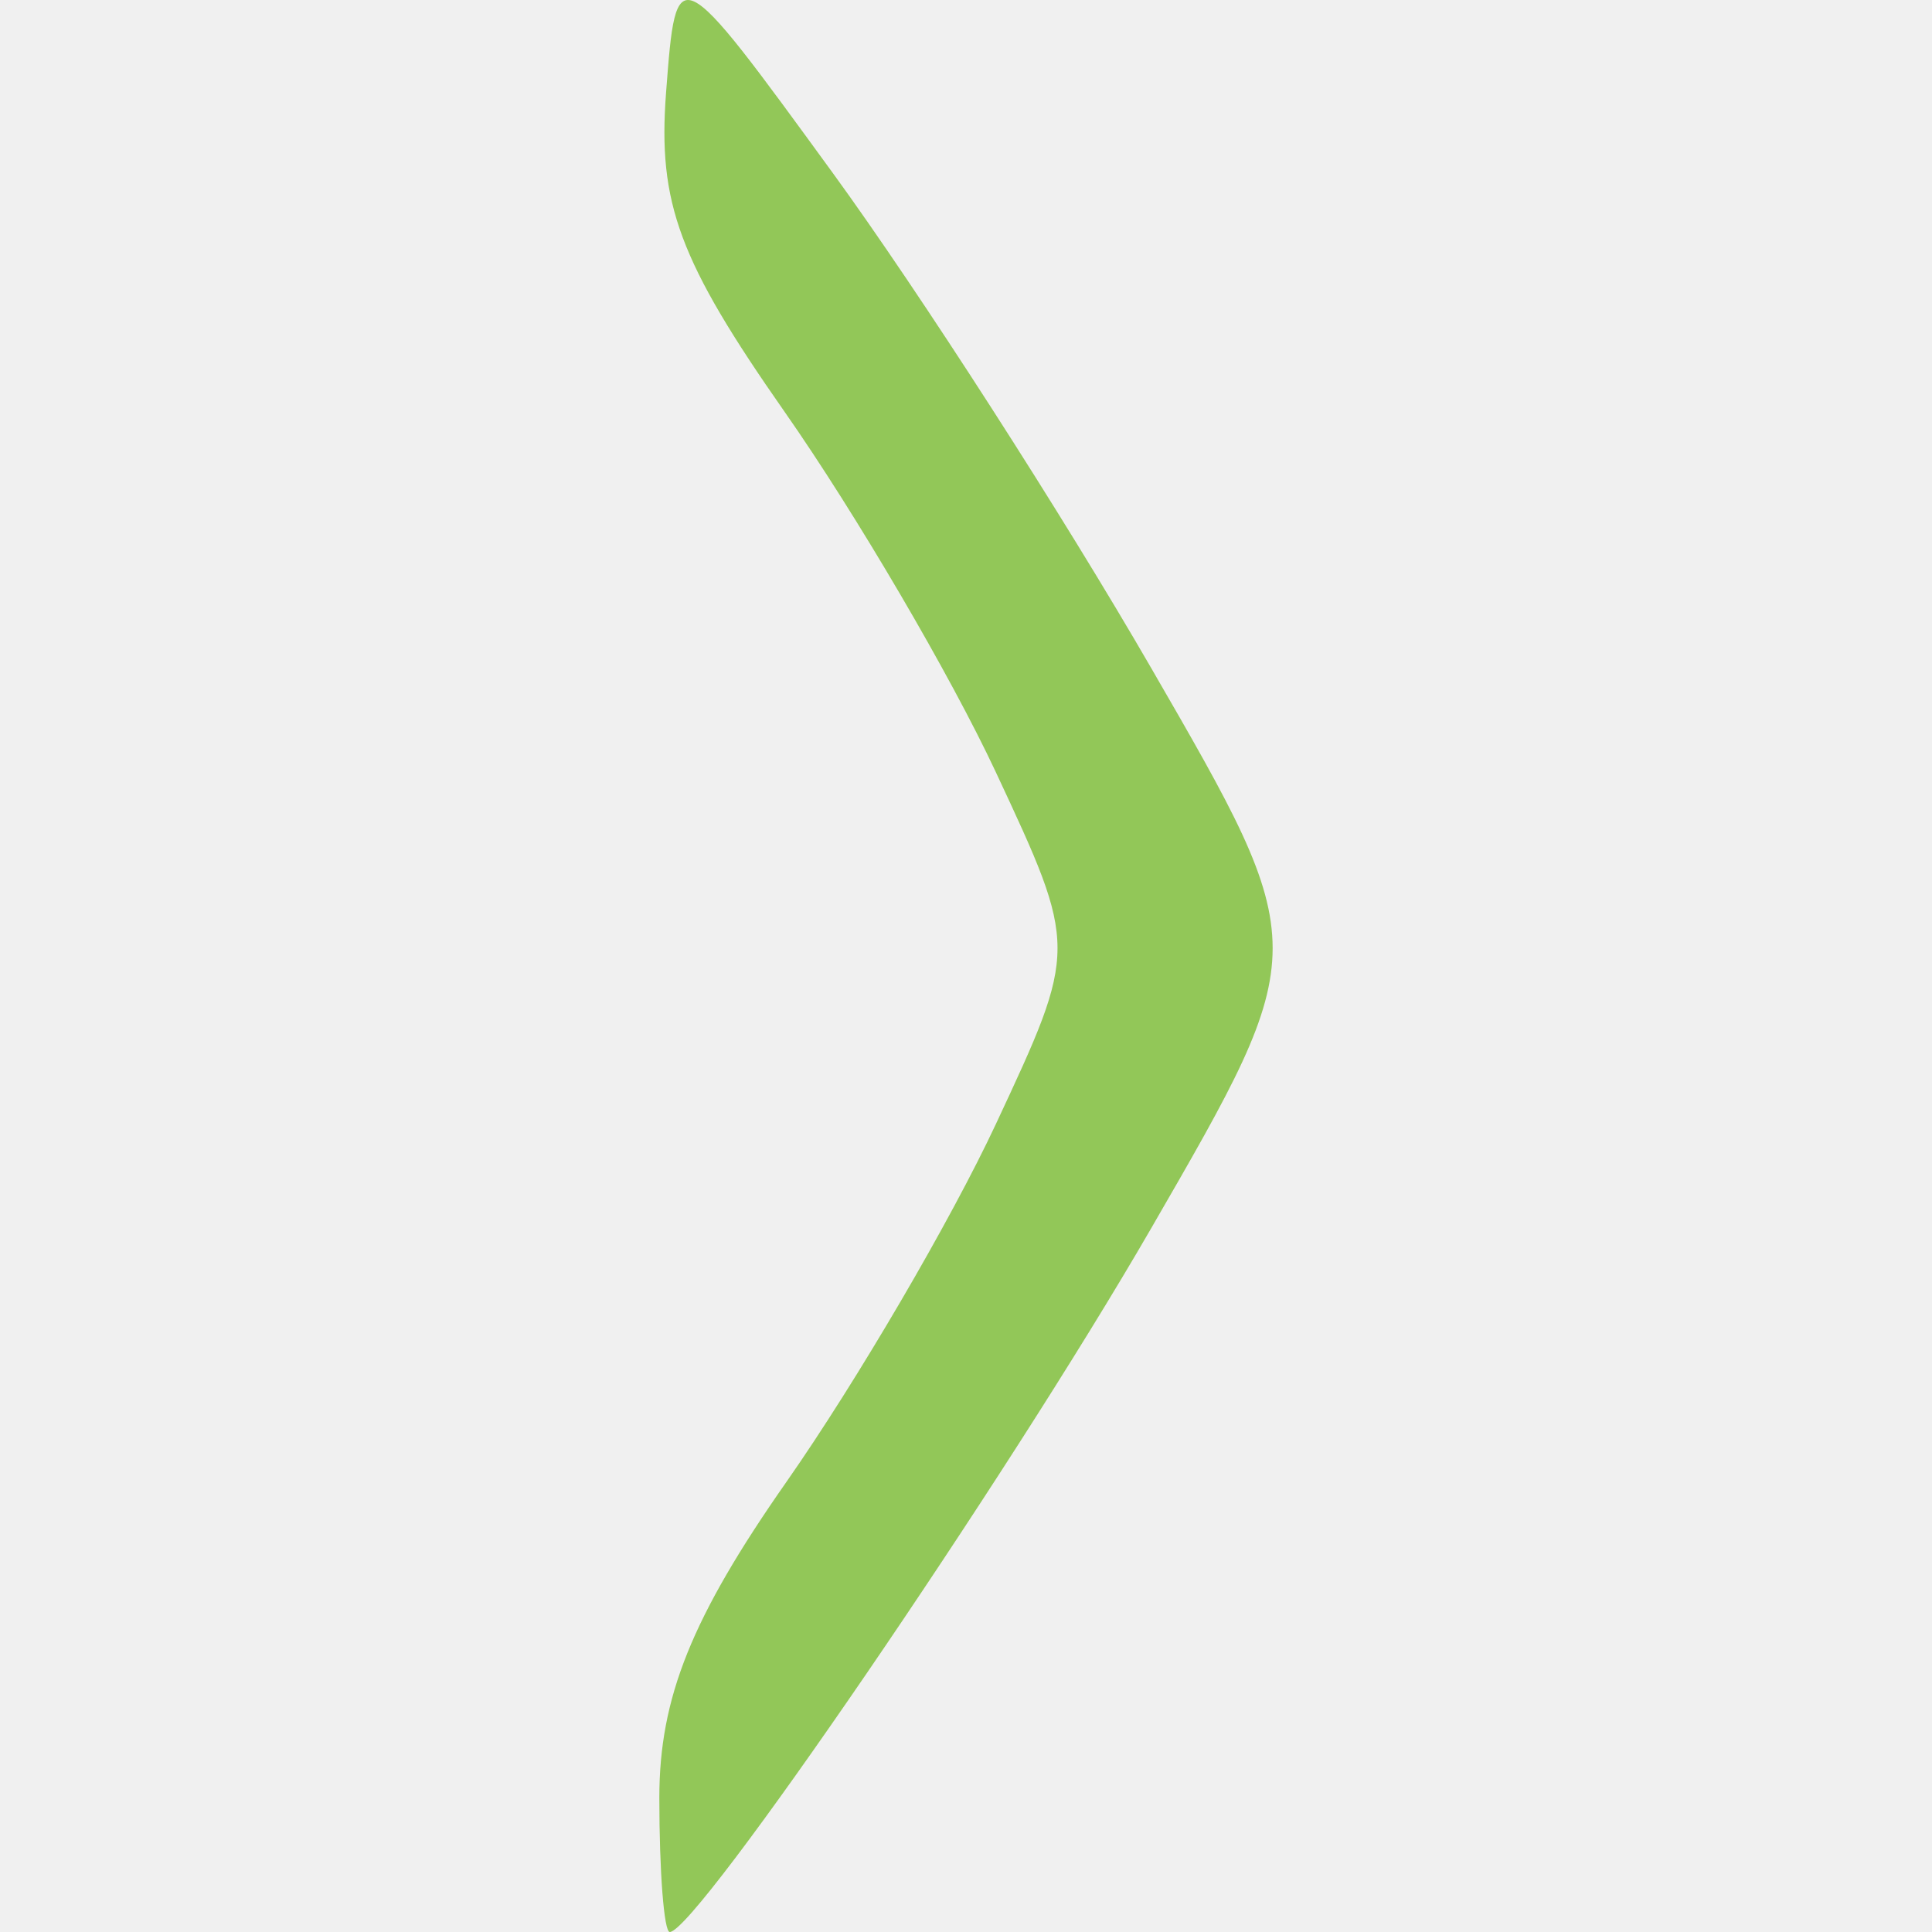
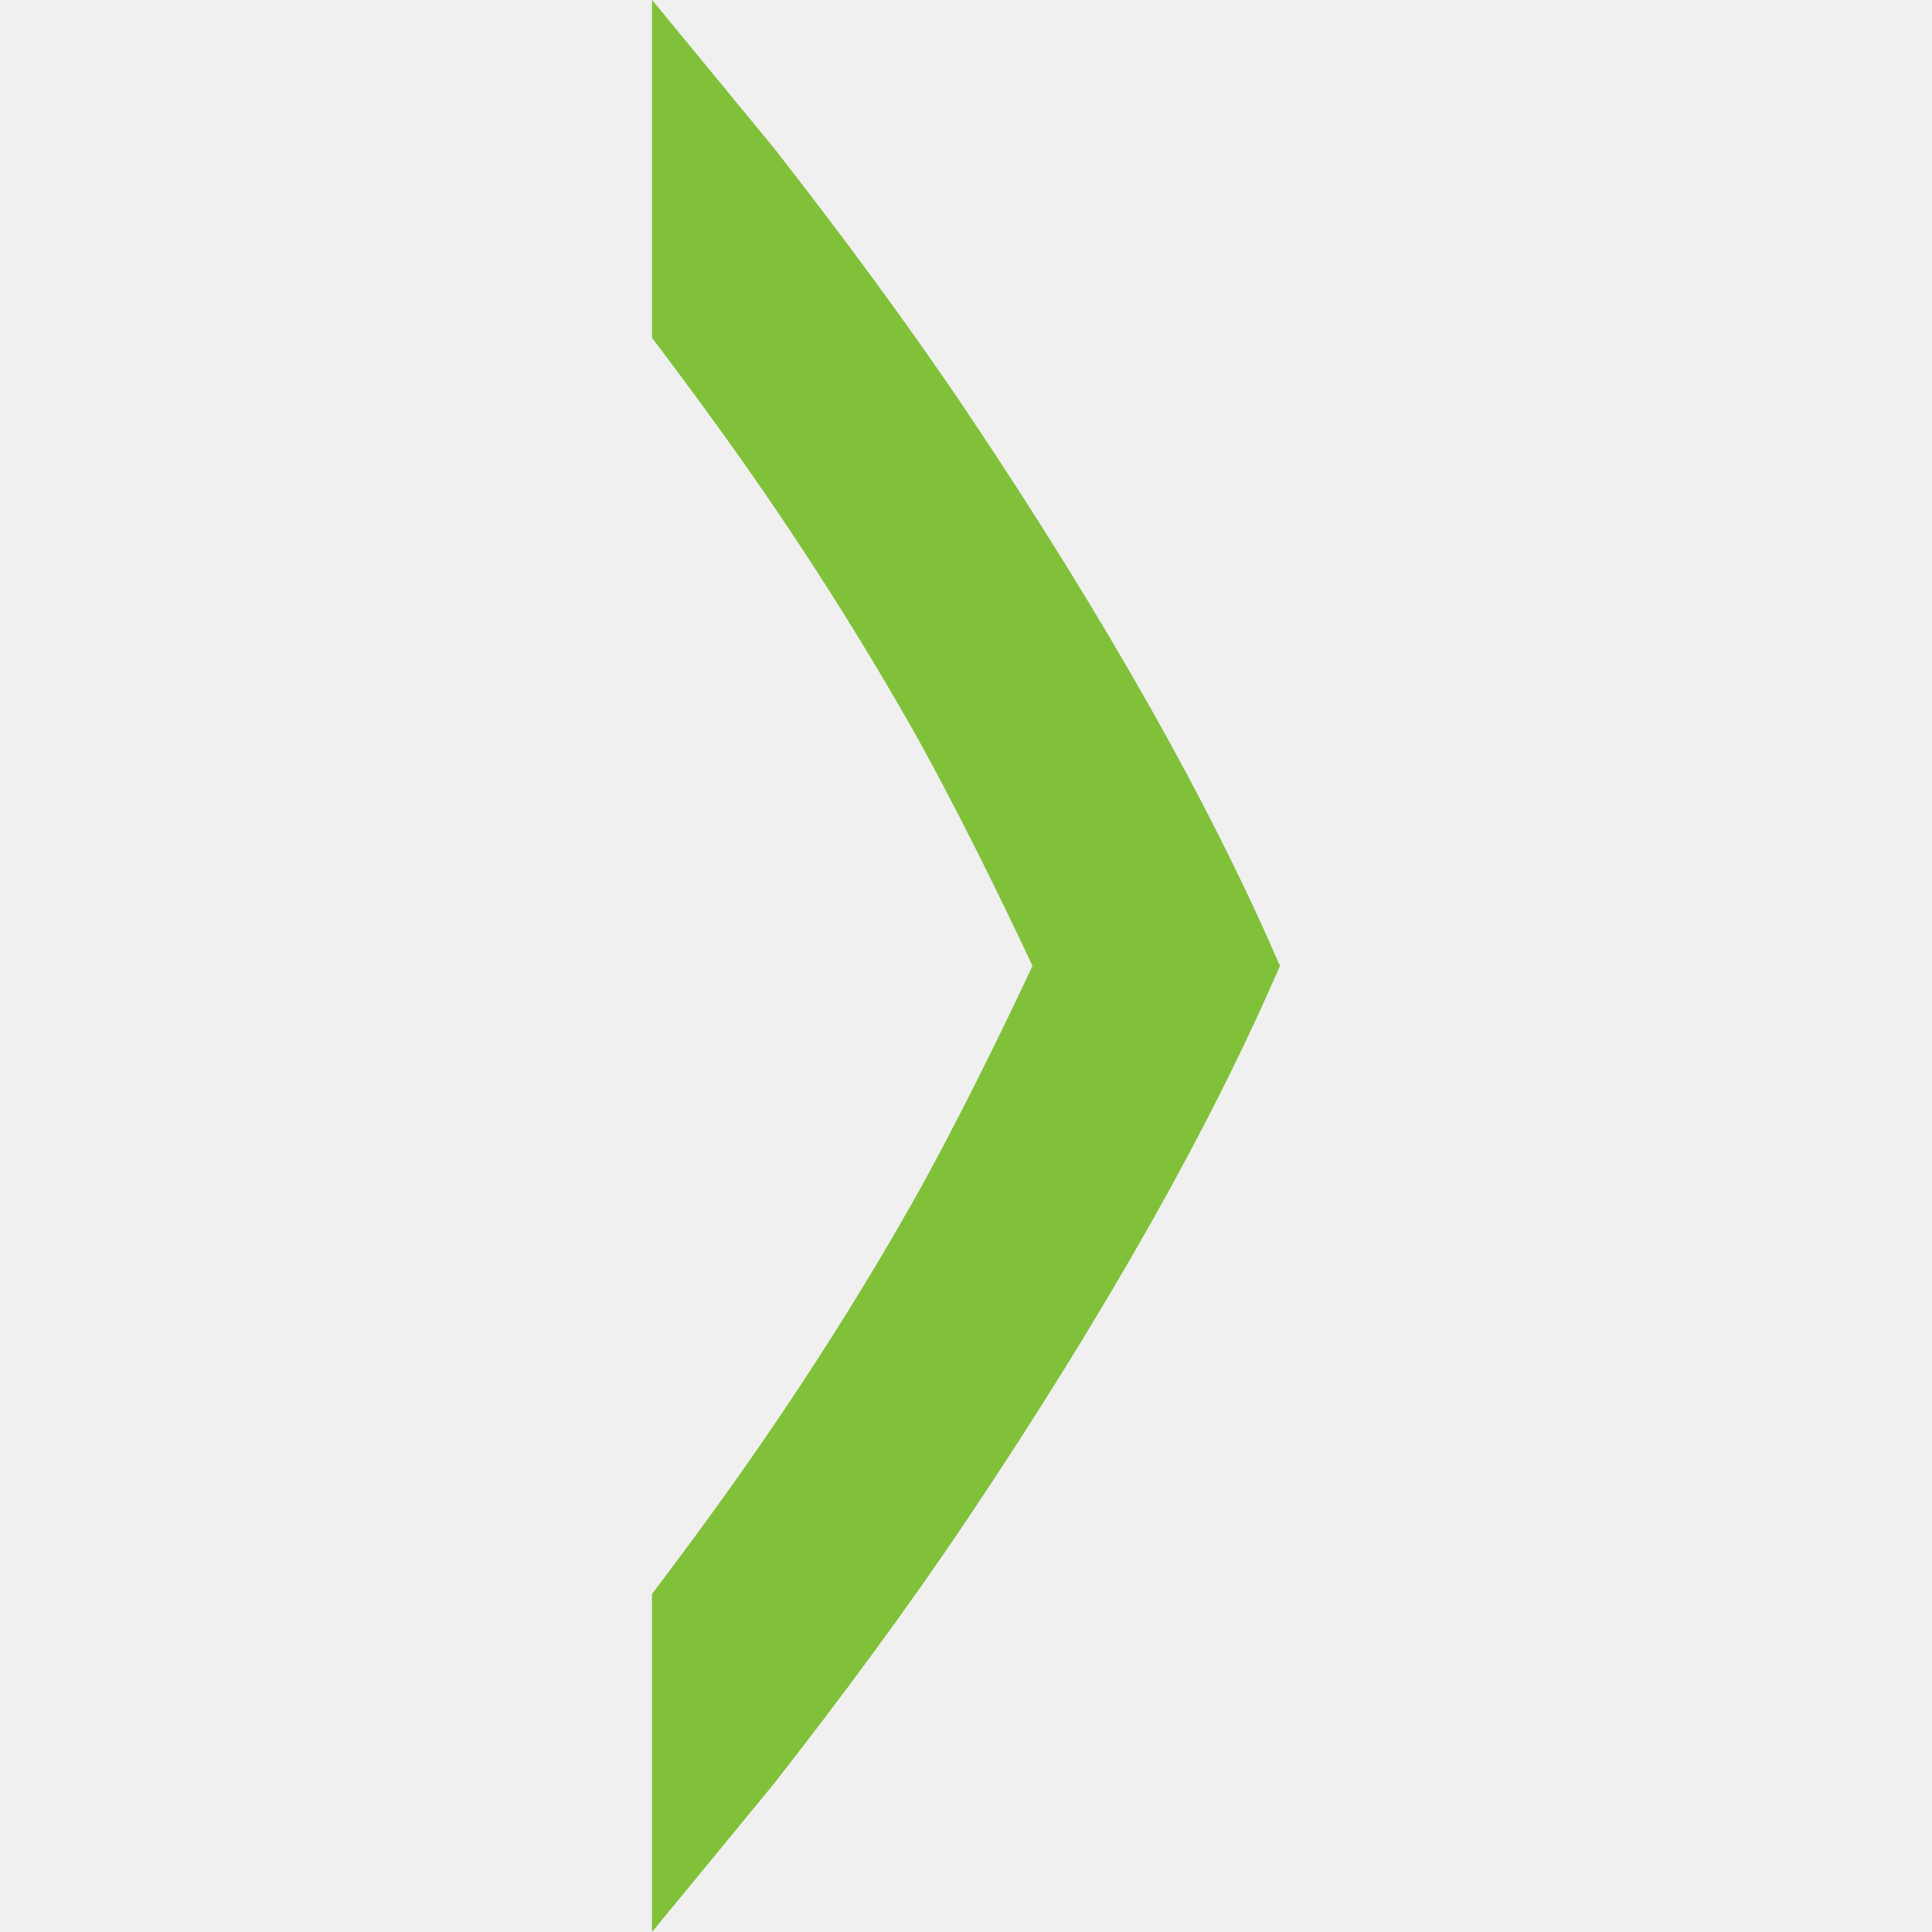
- <svg xmlns="http://www.w3.org/2000/svg" width="16" height="16" viewBox="0 0 16 16" fill="#FFFFFF" opacity="0.75" version="1.1" id="svg4">
-   <defs id="defs8" />
-   <g id="g5088" transform="matrix(0.2809615,0,0,0.2809615,6.890367,-2.772657)" style="fill:#73ba25;fill-opacity:1">
-     <path style="fill:#73ba25;fill-opacity:1" d="m -5.09,62.86 c 0,-2.951 0.952,-5.317 3.75,-9.317 2.062,-2.949 4.839,-7.694 6.171,-10.544 2.421,-5.183 2.421,-5.183 0,-10.366 -1.332,-2.851 -4.132,-7.629 -6.223,-10.618 -3.116,-4.454 -3.747,-6.152 -3.5,-9.41 0.302,-3.975 0.302,-3.975 4.919,2.368 2.539,3.489 6.763,10.055 9.385,14.593 4.768,8.25 4.768,8.25 0,16.5 -4.277,7.401 -13.409,20.75 -14.195,20.75 -0.169,0 -0.307,-1.78 -0.307,-3.956 z" id="path5096" />
+ <svg xmlns="http://www.w3.org/2000/svg" width="16" height="16" id="svg4874" version="1.1" viewBox="0 0 16 16">
+   <defs id="defs4876">
+     <clipPath clipPathUnits="userSpaceOnUse" id="clipPath16">
+       <path d="M 0,595.28 H 841.89 V 0 H 0 Z" id="path18" />
+     </clipPath>
+   </defs>
+   <g id="layer1" transform="translate(59.65683,-158.505)">
+     <path style="color:#000000;font-style:normal;font-variant:normal;font-weight:normal;font-stretch:normal;font-size:medium;line-height:normal;font-family:sans-serif;font-variant-ligatures:normal;font-variant-position:normal;font-variant-caps:normal;font-variant-numeric:normal;font-variant-alternates:normal;font-feature-settings:normal;text-indent:0;text-align:start;text-decoration:none;text-decoration-line:none;text-decoration-style:solid;text-decoration-color:#000000;letter-spacing:normal;word-spacing:normal;text-transform:none;writing-mode:lr-tb;direction:ltr;text-orientation:mixed;baseline-shift:baseline;text-anchor:start;white-space:normal;shape-padding:0;clip-rule:nonzero;display:inline;overflow:visible;visibility:visible;opacity:1;isolation:auto;mix-blend-mode:normal;color-interpolation:sRGB;color-interpolation-filters:linearRGB;solid-color:#000000;solid-opacity:1;fill:#73BA25;fill-opacity:1;fill-rule:nonzero;stroke:none;stroke-width:1.333;stroke-linecap:butt;stroke-linejoin:miter;stroke-miterlimit:4;stroke-dasharray:none;stroke-dashoffset:0;stroke-opacity:1;color-rendering:auto;image-rendering:auto;shape-rendering:auto;text-rendering:auto;enable-background:accumulate" d="m -54.257,174.505 v -1.561 -1.238 l 0.108,-0.144 c 0.322,-0.427 0.637,-0.864 0.944,-1.318 0.389,-0.576 0.756,-1.164 1.097,-1.766 0.331,-0.583 0.733,-1.399 1.002,-1.974 -0.269,-0.575 -0.671,-1.391 -1.002,-1.975 -0.342,-0.602 -0.708,-1.19 -1.097,-1.766 -0.307,-0.454 -0.623,-0.89 -0.944,-1.317 l -0.108,-0.144 v -2.798 l 1.012,1.23 c 0.562,0.72 1.105,1.451 1.608,2.2 0.561,0.837 1.065,1.649 1.511,2.439 0.412,0.73 0.748,1.406 0.973,1.913 l 0.096,0.218 -0.096,0.218 c -0.231,0.518 -0.56,1.182 -0.973,1.912 -0.446,0.79 -0.95,1.602 -1.511,2.439 -0.502,0.749 -1.046,1.481 -1.608,2.201 z" id="path4224" />
+     <path style="color:#000000;font-style:normal;font-variant:normal;font-weight:normal;font-stretch:normal;font-size:medium;line-height:normal;font-family:sans-serif;font-variant-ligatures:normal;font-variant-position:normal;font-variant-caps:normal;font-variant-numeric:normal;font-variant-alternates:normal;font-feature-settings:normal;text-indent:0;text-align:start;text-decoration:none;text-decoration-line:none;text-decoration-style:solid;text-decoration-color:#000000;letter-spacing:normal;word-spacing:normal;text-transform:none;writing-mode:lr-tb;direction:ltr;text-orientation:mixed;baseline-shift:baseline;text-anchor:start;white-space:normal;shape-padding:0;clip-rule:nonzero;display:inline;overflow:visible;visibility:visible;opacity:0.1;isolation:auto;mix-blend-mode:normal;color-interpolation:sRGB;color-interpolation-filters:linearRGB;solid-color:#000000;solid-opacity:1;fill:#ffffff;fill-opacity:1;fill-rule:nonzero;stroke:none;stroke-width:1.333;stroke-linecap:butt;stroke-linejoin:miter;stroke-miterlimit:4;stroke-dasharray:none;stroke-dashoffset:0;stroke-opacity:1;color-rendering:auto;image-rendering:auto;shape-rendering:auto;text-rendering:auto;enable-background:accumulate" d="m -54.257,174.505 v -1.561 -1.238 l 0.108,-0.144 c 0.322,-0.427 0.637,-0.864 0.944,-1.318 0.389,-0.576 0.756,-1.164 1.097,-1.766 0.331,-0.583 0.733,-1.399 1.002,-1.974 -0.269,-0.575 -0.671,-1.391 -1.002,-1.975 -0.342,-0.602 -0.708,-1.19 -1.097,-1.766 -0.307,-0.454 -0.623,-0.89 -0.944,-1.317 l -0.108,-0.144 v -2.798 l 1.012,1.23 c 0.562,0.72 1.105,1.451 1.608,2.2 0.561,0.837 1.065,1.649 1.511,2.439 0.412,0.73 0.748,1.406 0.973,1.913 l 0.096,0.218 -0.096,0.218 c -0.231,0.518 -0.56,1.182 -0.973,1.912 -0.446,0.79 -0.95,1.602 -1.511,2.439 -0.502,0.749 -1.046,1.481 -1.608,2.201 z" id="path4224-6" />
  </g>
</svg>
